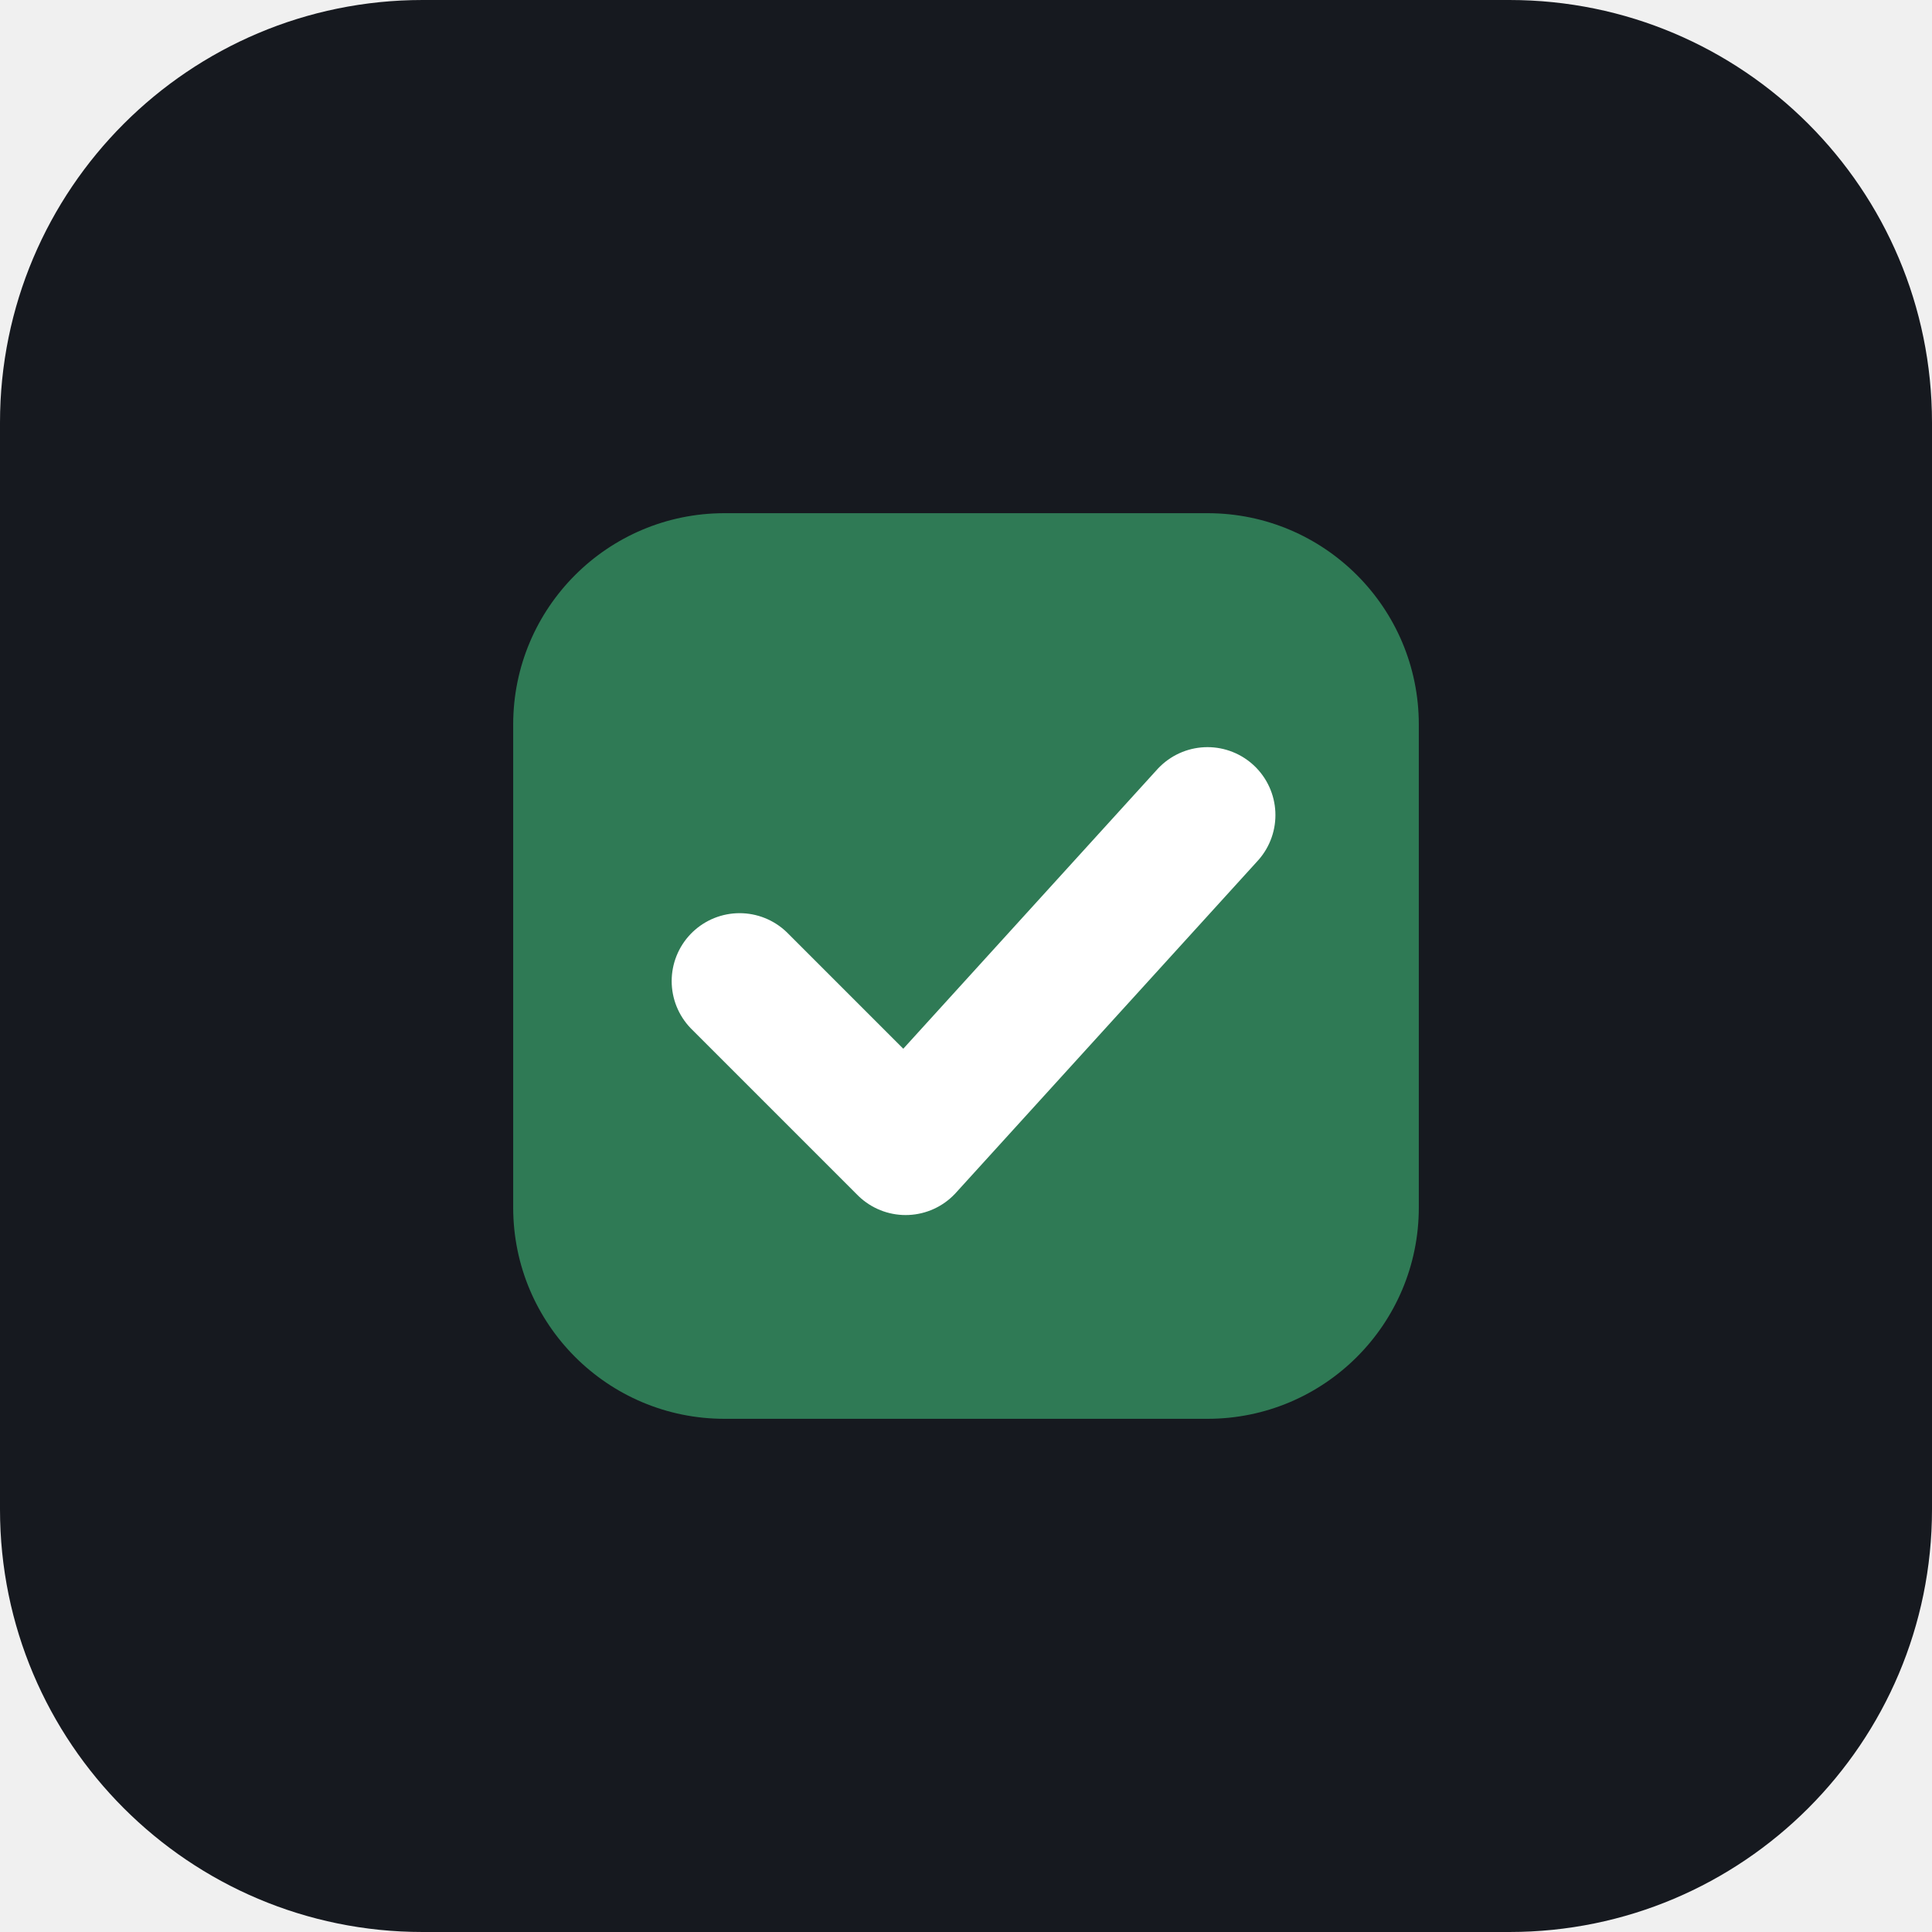
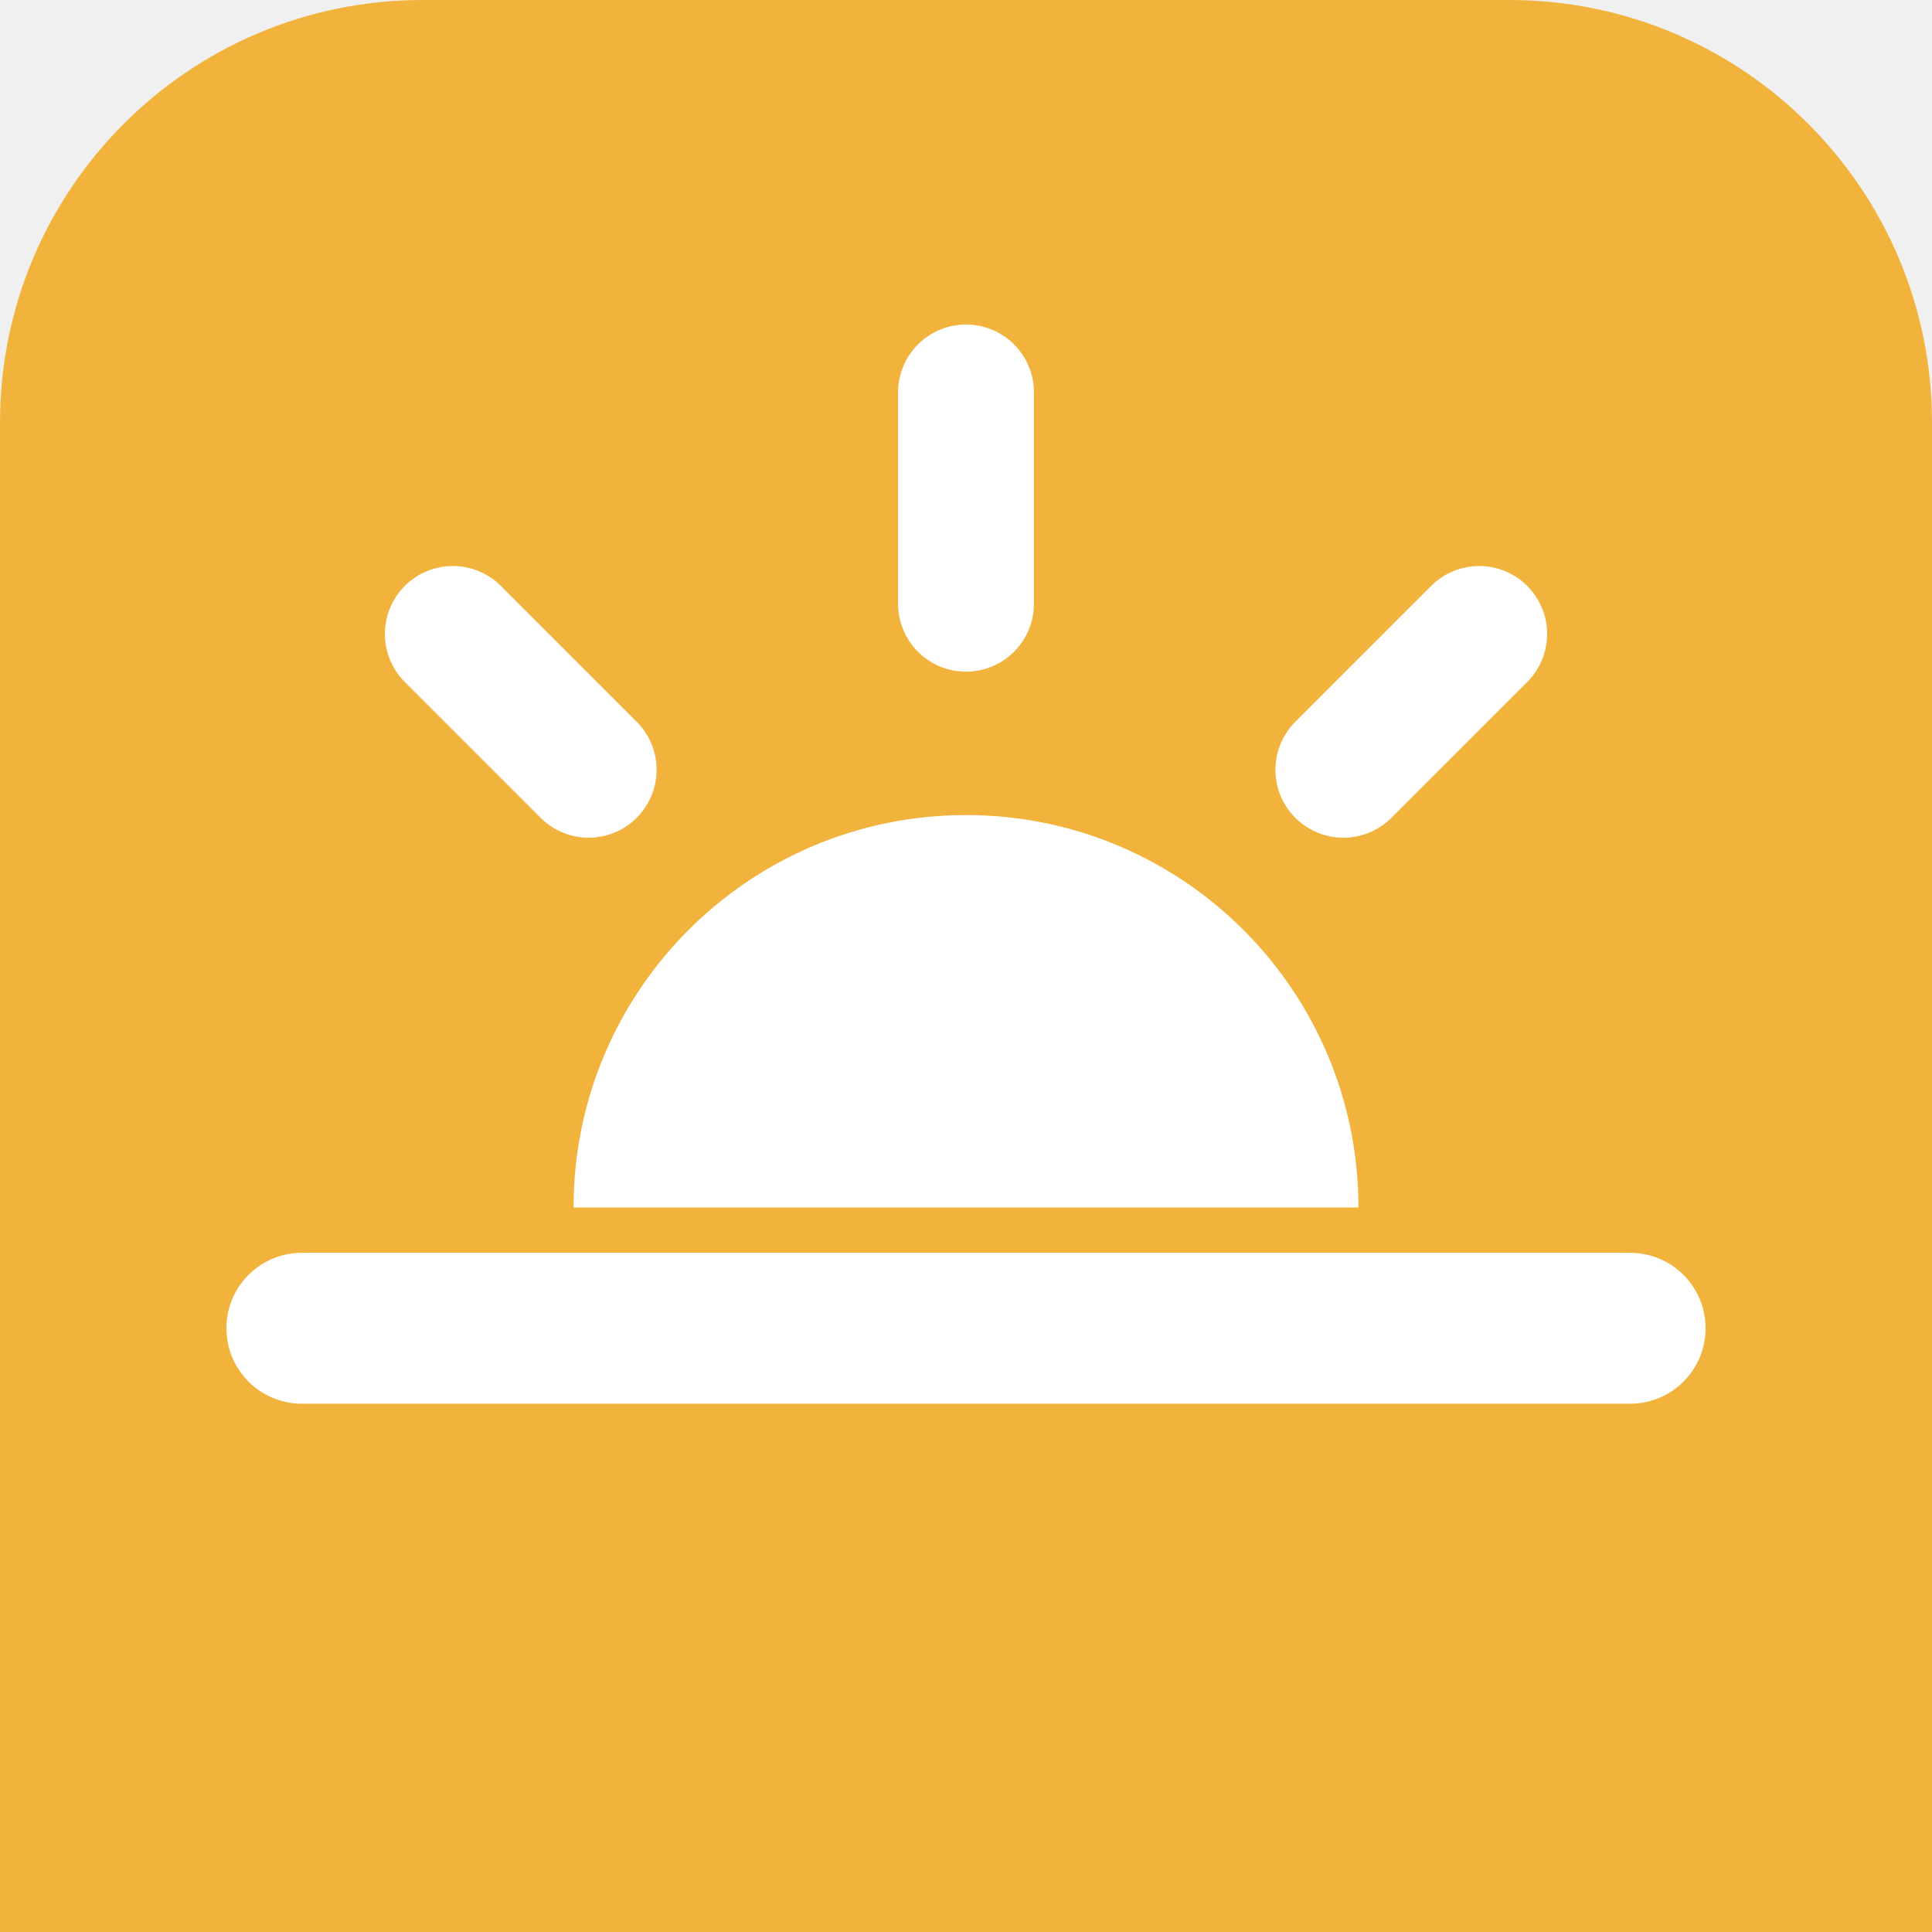
<svg xmlns="http://www.w3.org/2000/svg" viewBox="0 0 64 64">
-   <rect width="64" height="64" rx="14" fill="#16191f" />
-   <rect x="17" y="17" width="30" height="30" rx="7" fill="#2f7a55" />
-   <path d="M24.5 32.5l5.5 5.5 10-11" fill="none" stroke="#ffffff" stroke-width="4.5" stroke-linecap="round" stroke-linejoin="round" />
+   <rect width="64" height="64" rx="14" fill="#f2b33d" />
+   <g transform="translate(32 32) scale(1) translate(-32 -32)">
+     <circle cx="32" cy="40" r="13" fill="#fff" />
+     <rect x="0" y="40" width="64" height="24" fill="#f2b33d" />
+     <path d="M10 44h44" stroke="#fff" stroke-width="5" stroke-linecap="round" />
+     <g stroke="#fff" stroke-width="4.5" stroke-linecap="round">
+       <path d="M32 13v7M15 21l4.5 4.5M49 21l-4.5 4.5" />
+     </g>
+   </g>
</svg>
